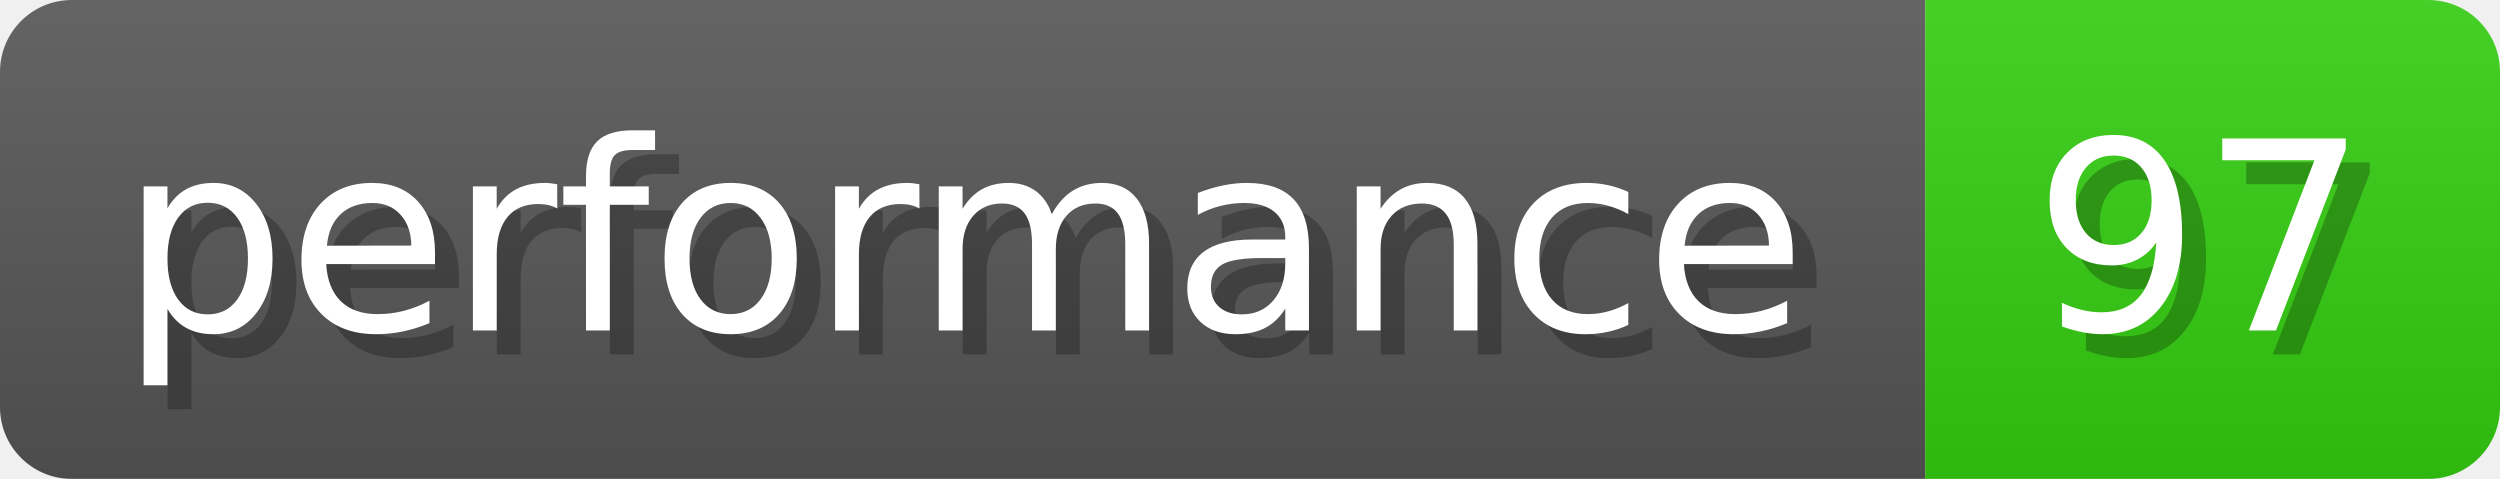
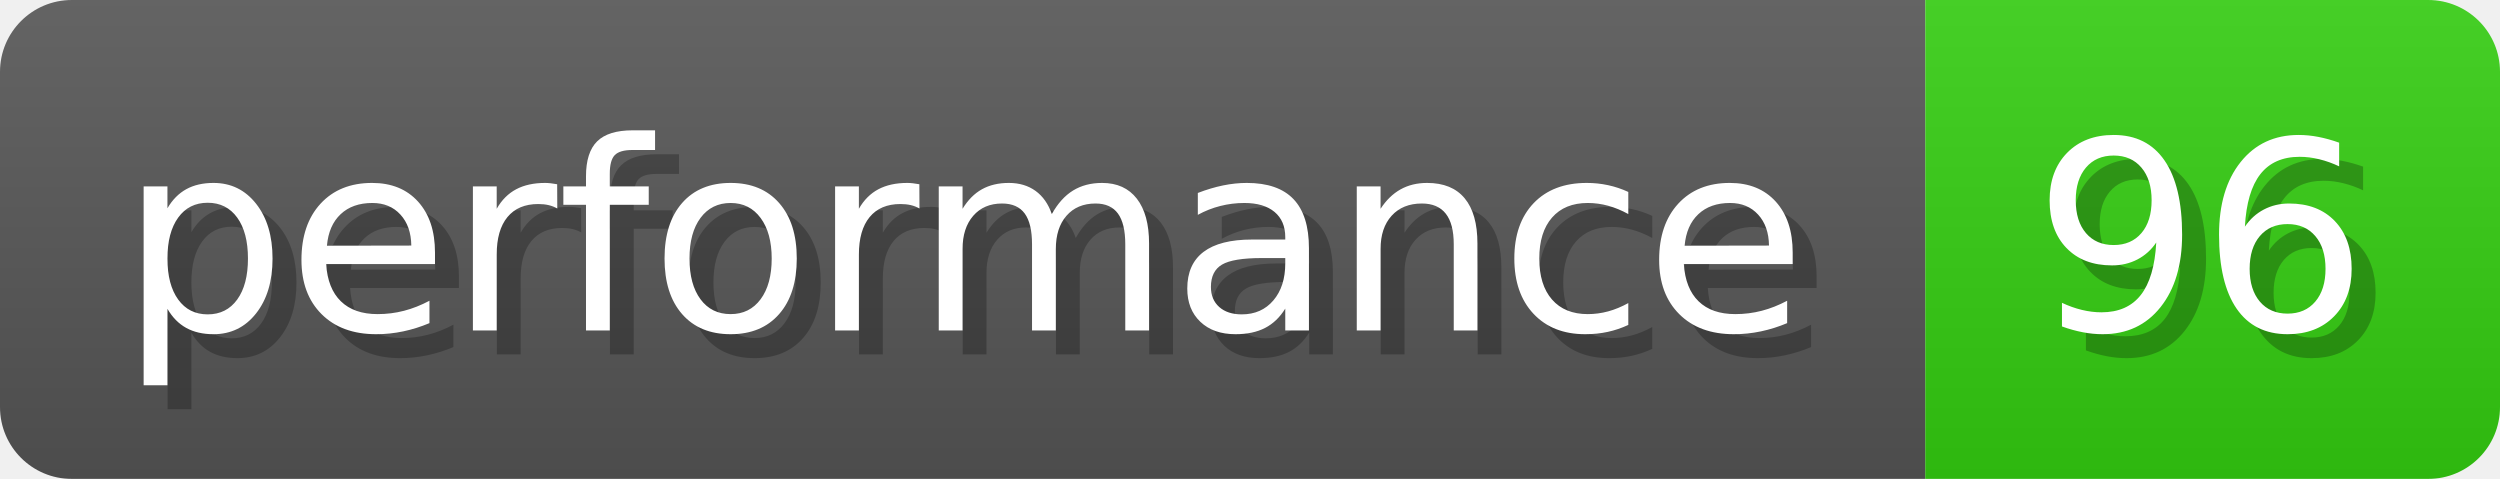
- <svg xmlns="http://www.w3.org/2000/svg" width="104.4" height="20" viewBox="0 0 1044 200" role="img" aria-label="performance: 97">
+ <svg xmlns="http://www.w3.org/2000/svg" width="104.4" height="20" viewBox="0 0 1044 200" role="img" aria-label="performance: 96">
  <linearGradient id="a" x2="0" y2="100%">
    <stop offset="0" stop-opacity=".1" stop-color="#EEE" />
    <stop offset="1" stop-opacity=".1" />
  </linearGradient>
  <mask id="m">
    <rect width="1044" height="200" rx="30" fill="#FFF" />
  </mask>
  <g mask="url(#m)">
    <rect width="804" height="200" fill="#555" />
    <rect width="240" height="200" fill="#3C1" x="804" />
    <rect width="1044" height="200" fill="url(#a)" />
  </g>
  <g aria-hidden="true" fill="#fff" text-anchor="start" font-family="Verdana,DejaVu Sans,sans-serif" font-size="110">
    <text x="60" y="148" textLength="704" fill="#000" opacity="0.25">performance</text>
    <text x="50" y="138" textLength="704">performance</text>
-     <text x="859" y="148" textLength="140" fill="#000" opacity="0.25">97</text>
-     <text x="849" y="138" textLength="140">97</text>
+     <text x="859" y="148" textLength="140" fill="#000" opacity="0.25">96</text>
+     <text x="849" y="138" textLength="140">96</text>
  </g>
</svg>
